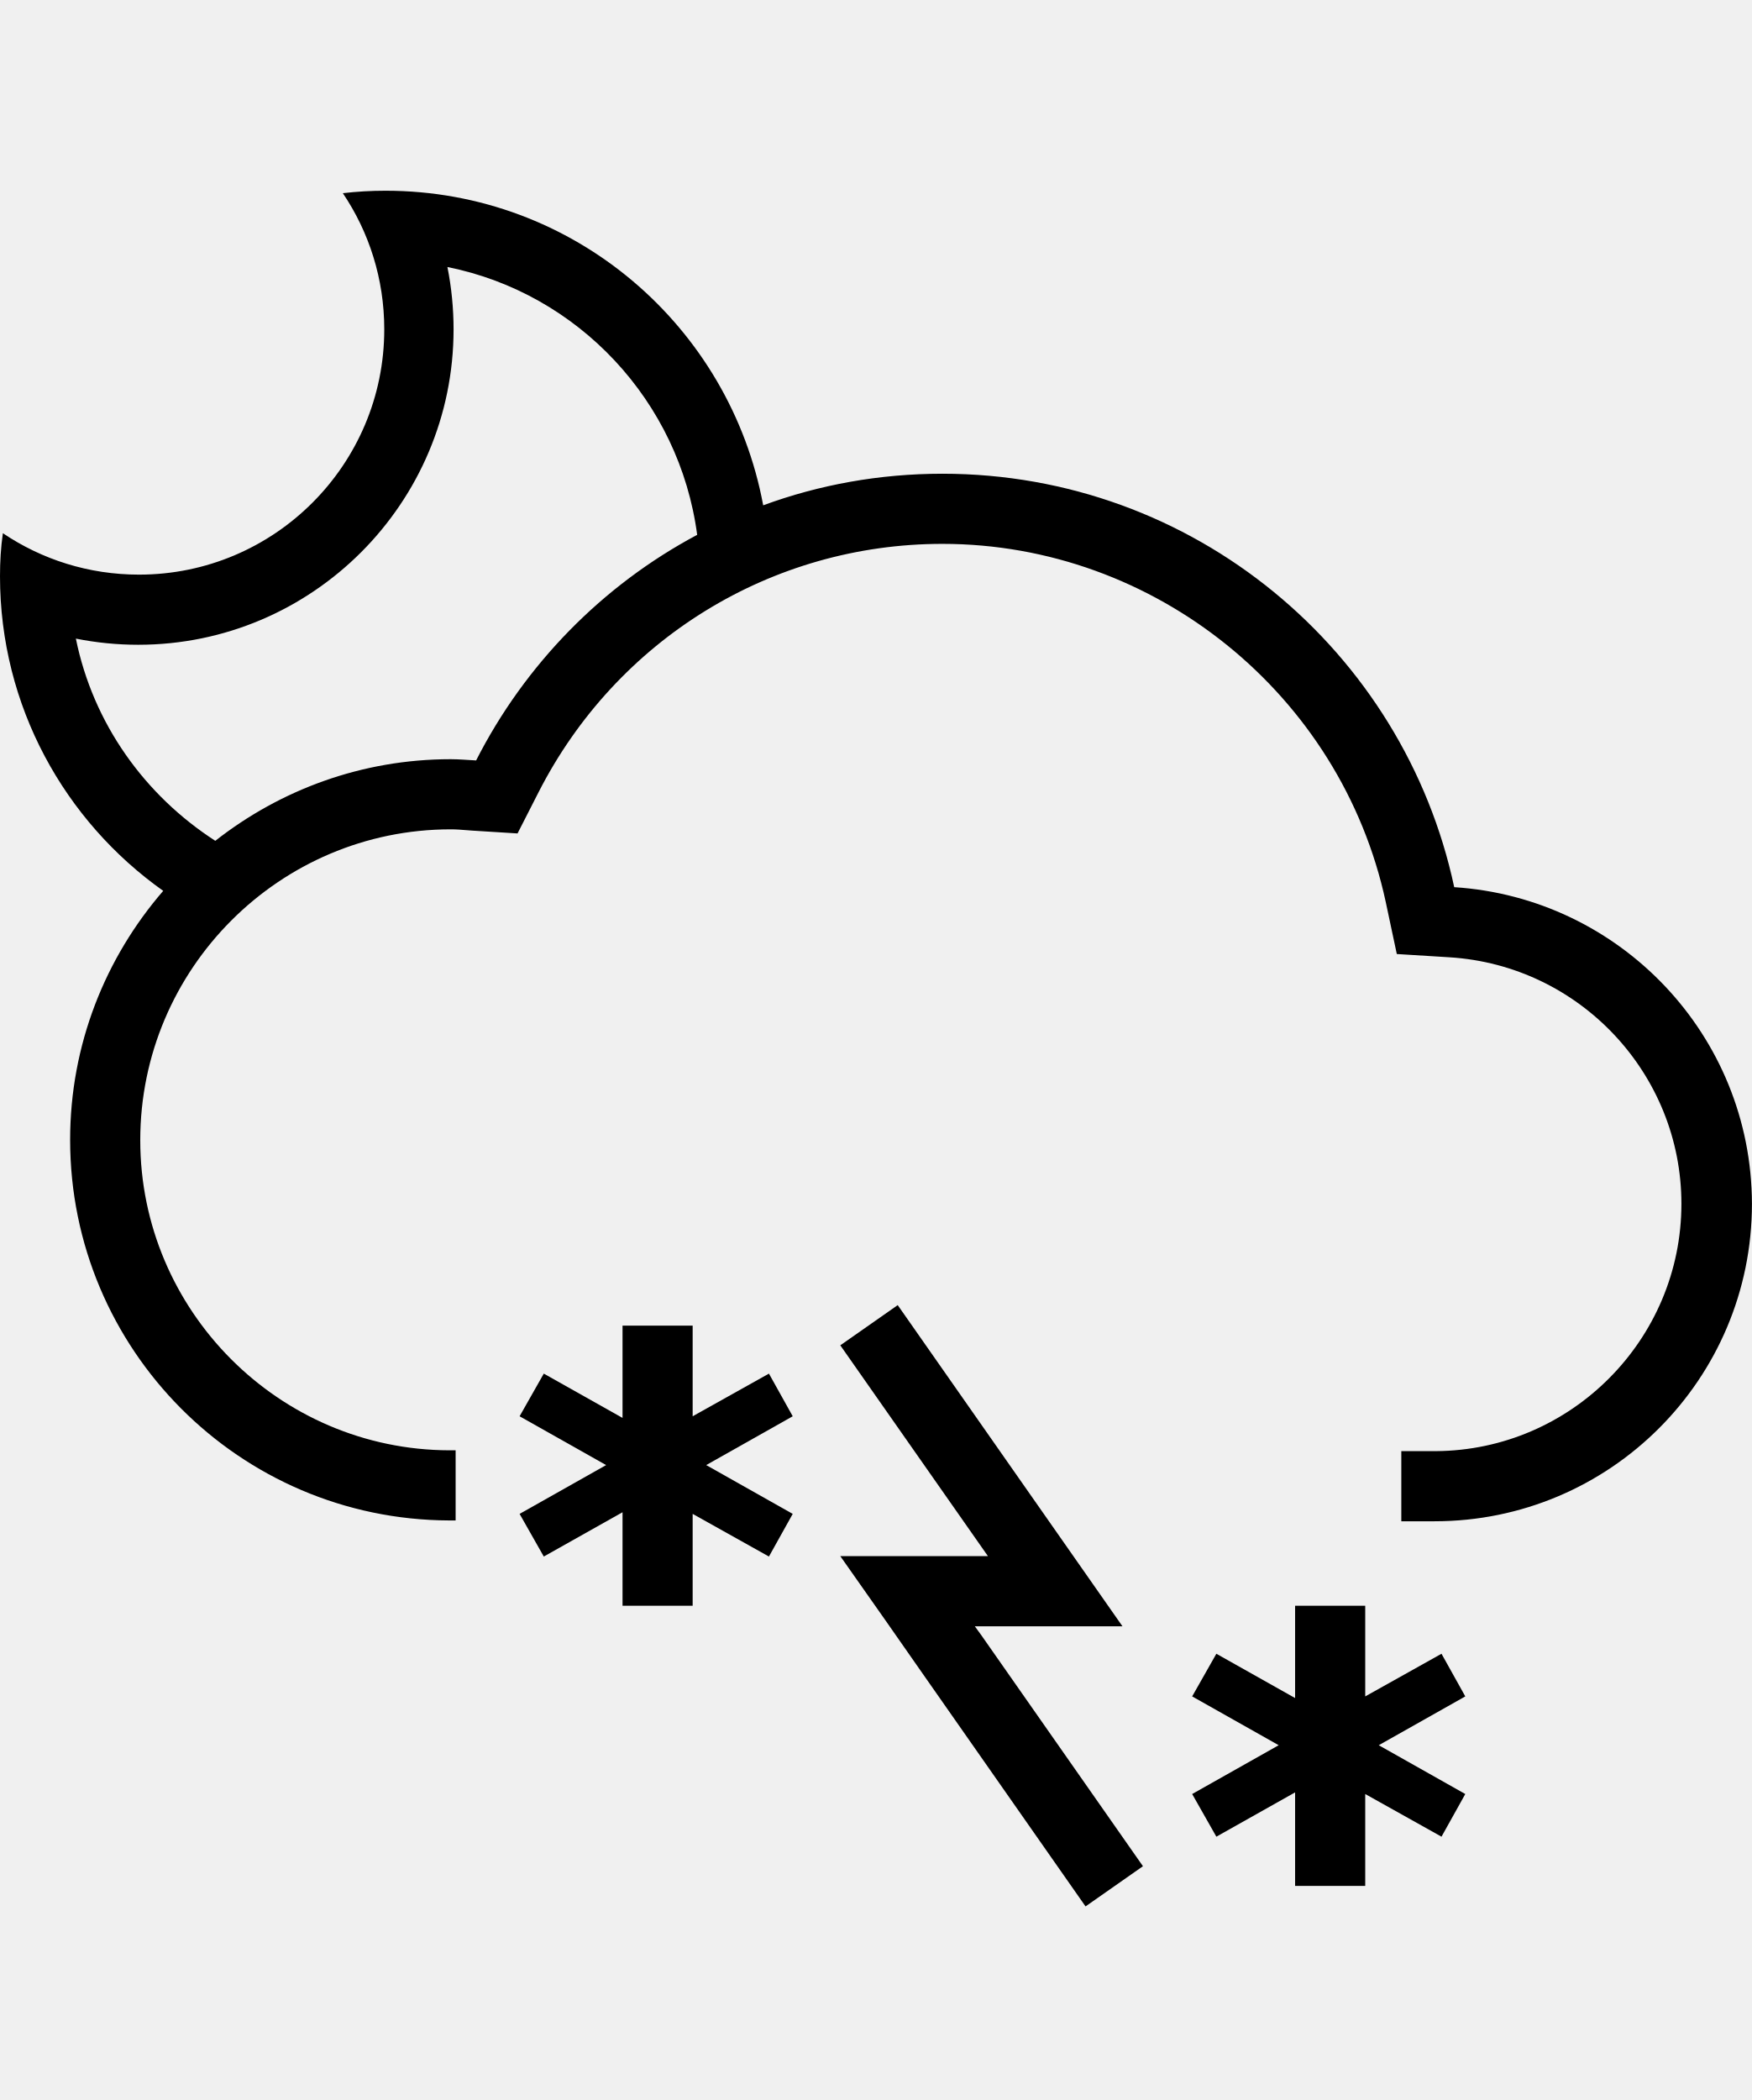
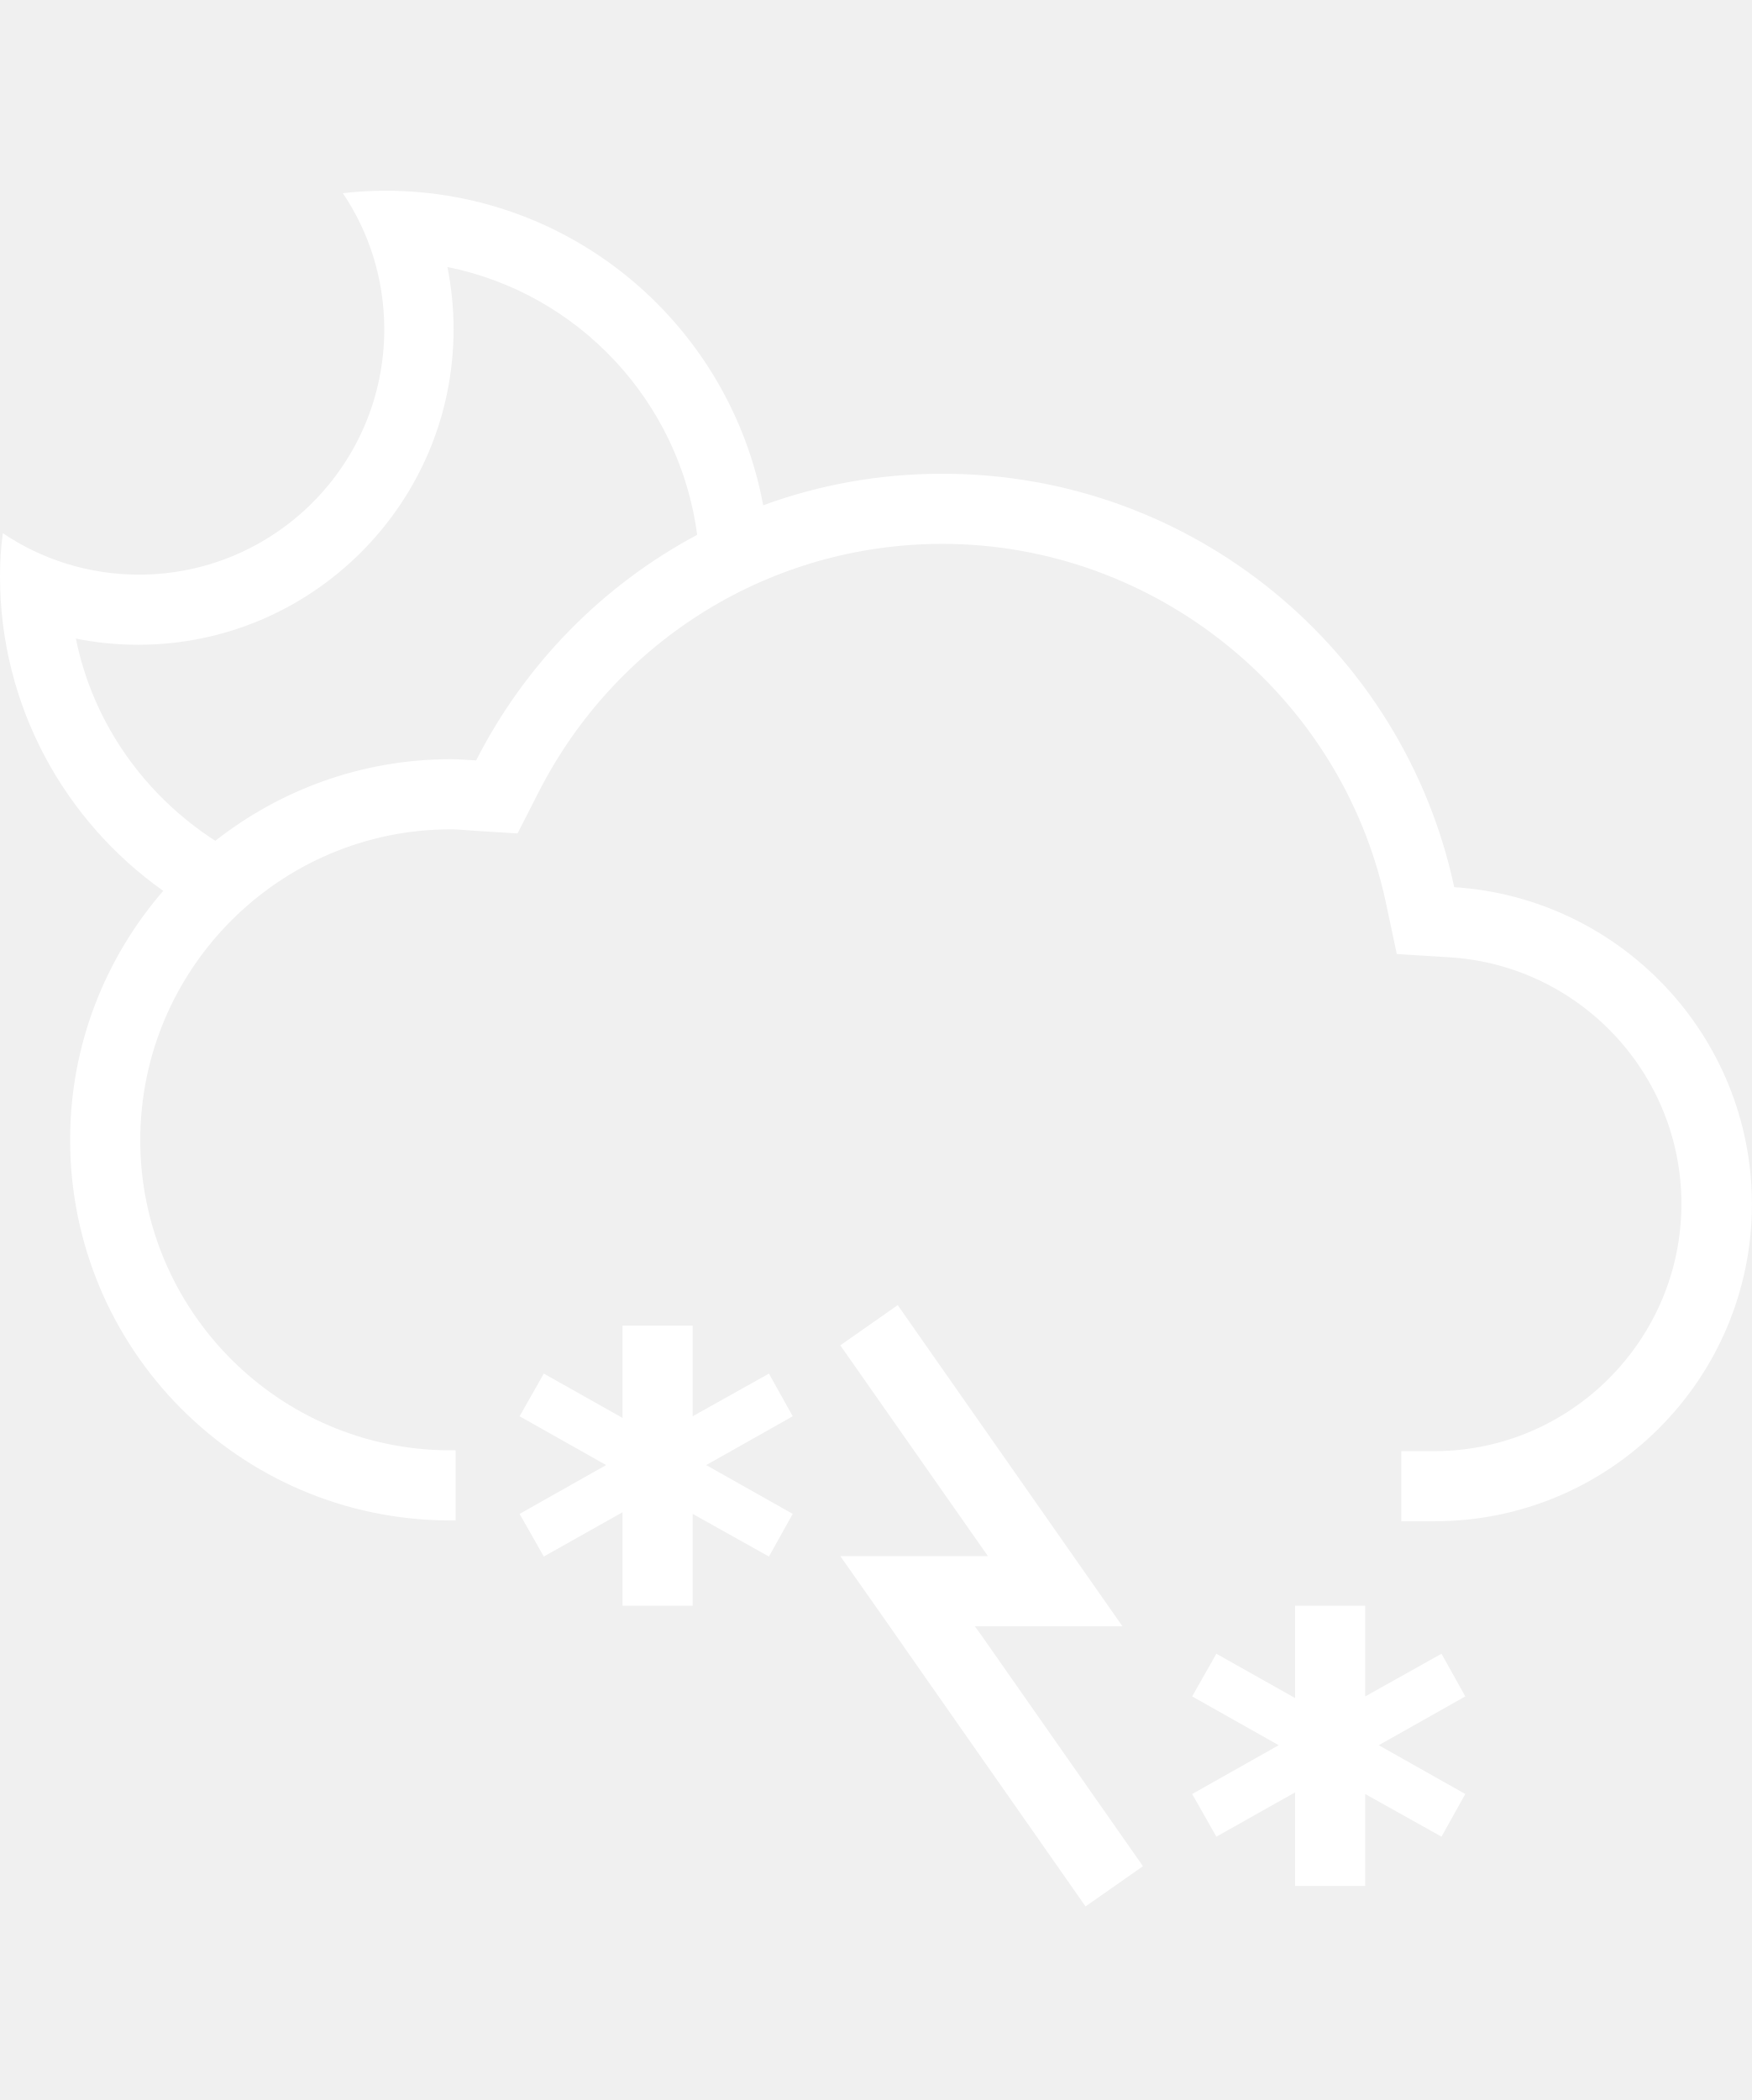
- <svg xmlns="http://www.w3.org/2000/svg" version="1.1" id="Layer_1" x="0px" y="0px" viewBox="0 0 427.1 512" style="enable-background:new 0 0 427.1 512;" xml:space="preserve">
+ <svg xmlns="http://www.w3.org/2000/svg" fill="white" version="1.1" id="Layer_1" x="0px" y="0px" viewBox="0 0 427.1 512" style="enable-background:new 0 0 427.1 512;" xml:space="preserve">
  <g>
    <path d="M354.6,216.3c-12.3-57.6-63.5-100.8-124.8-100.8c-15.4,0-30.1,2.7-43.7,7.7C178,79.6,140,46.5,94,46.5   c-3.5,0-7,0.2-10.4,0.6c6.4,9.5,10.1,20.9,10.1,33.2c0,33-26.8,59.8-59.8,59.8c-12.3,0-23.7-3.7-33.2-10.1C0.2,133.5,0,137,0,140.5   c0,31.7,15.8,59.7,39.8,76.7c-14.1,16.3-22.7,37.5-22.7,60.7c0,51.1,41.3,92.6,92.4,92.8v0h1.6v-17.1l-1.5,0   C68,353.5,34.2,319.5,34.2,278c0-41.8,34-75.8,75.7-75.8c1.3,0,2.6,0.1,3.8,0.2l1.3,0.1l11.2,0.7l5.1-10   c19-37.3,56.8-60.6,98.5-60.6c51.8,0,97.2,36.7,108.1,87.3l2.7,12.7l12.9,0.8c31.7,2,56.5,28.4,56.5,60.1   c0,33.1-26.9,60.1-59.9,60.3c-0.4,0-0.7,0-1,0l-7.4,0v17.1h7v0c0.4,0,0.7,0,1.1,0c42.7,0,77.4-34.6,77.4-77.4   C427.1,252.4,395,218.9,354.6,216.3z M116.1,185.4c-2.1-0.1-4.1-0.3-6.2-0.3c-21.7,0-41.6,7.5-57.4,19.9   c-17.2-11.1-29.8-28.6-34-49.3c5,1,10.1,1.5,15.2,1.5c42.4,0,76.9-34.5,76.9-76.9c0-5.1-0.5-10.2-1.5-15.2   c31.9,6.4,56.6,32.7,60.9,65.3C146.9,142.7,128,162,116.1,185.4z" />
    <polygon points="237.7,396.5 252.8,396.5 256.5,396.5 273.7,396.5 218.9,318.2 204.9,328 240.9,379.4 225.7,379.4 204.9,379.4    215.8,394.9 225.3,408.5 264.7,464.8 278.7,455 239.3,398.7  " />
  </g>
  <polygon points="168.9,391.5 168.9,369.1 187.5,379.5 193.3,369.1 172.2,357.2 193.3,345.3 187.5,334.9 168.9,345.3 168.9,323.2   151.8,323.2 151.8,345.7 132.6,334.9 126.7,345.3 147.8,357.2 126.7,369.1 132.6,379.5 151.8,368.7 151.8,391.5 " />
  <polygon points="332.9,459.8 332.9,437.4 351.5,447.8 357.3,437.4 336.2,425.5 357.3,413.6 351.5,403.2 332.9,413.6 332.9,391.5   315.8,391.5 315.8,414 296.6,403.2 290.7,413.6 311.8,425.5 290.7,437.4 296.6,447.8 315.8,437 315.8,459.8 " />
</svg>
